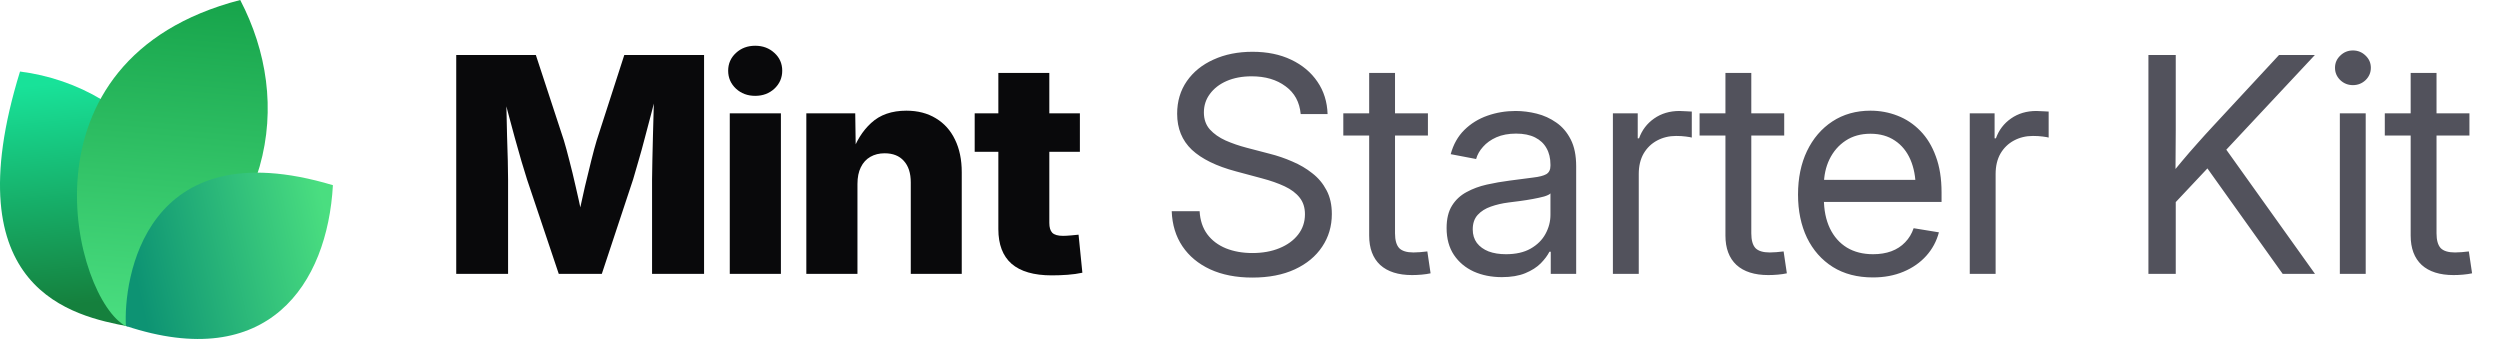
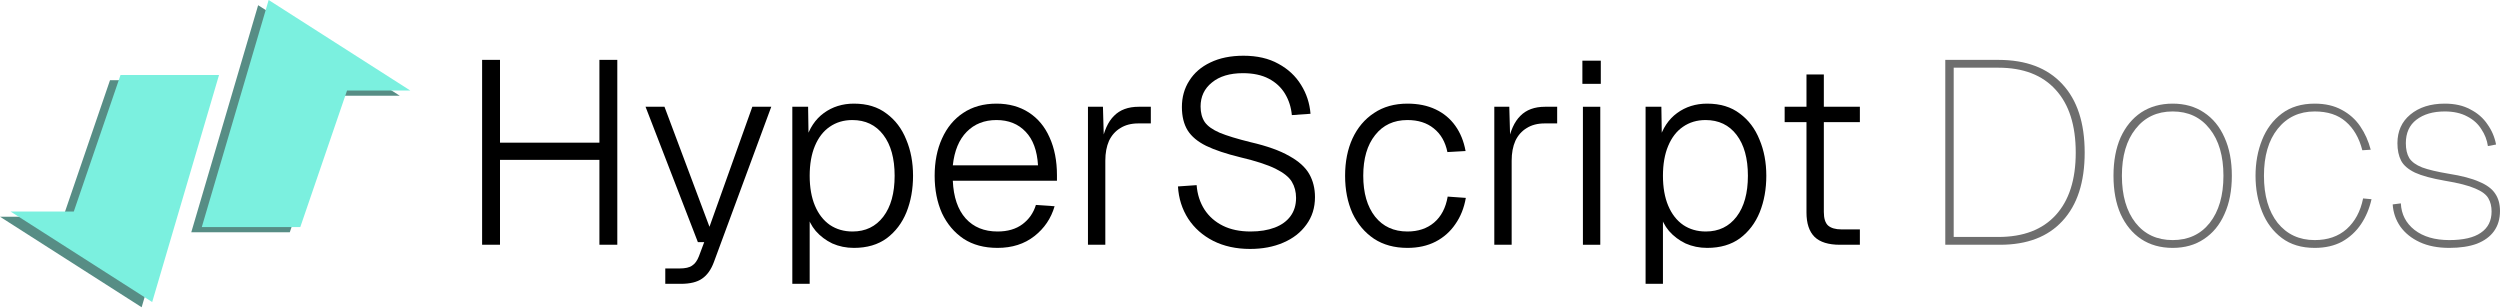
- <svg xmlns="http://www.w3.org/2000/svg" width="177" height="24" viewBox="0 0 177 24" fill="none">
-   <path d="M9.061 23.108C5.268 22.377 -3.391 20.627 1.417 5.064C9.634 6.099 16.973 14.064 9.061 23.108Z" fill="url(#paint0_linear_17557_2020)" />
-   <path d="M8.919 23.094C5.276 21.222 0.784 4.209 17.007 0C20.757 7.193 19.621 16.545 8.919 23.094Z" fill="url(#paint1_linear_17557_2020)" />
-   <path d="M8.914 23.079C8.735 19.882 10.159 9.085 23.57 13.111C23.181 20.123 18.984 26.418 8.914 23.079Z" fill="url(#paint2_linear_17557_2020)" />
-   <path d="M32.301 19.392V3.894H37.938L39.925 9.948C40.036 10.315 40.164 10.787 40.31 11.362C40.462 11.938 40.611 12.552 40.757 13.204C40.91 13.855 41.048 14.483 41.173 15.086C41.305 15.682 41.412 16.192 41.495 16.615H40.695C40.771 16.192 40.871 15.682 40.996 15.086C41.128 14.49 41.267 13.866 41.412 13.214C41.565 12.562 41.714 11.948 41.86 11.373C42.005 10.79 42.133 10.315 42.244 9.948L44.2 3.894H49.848V19.392H46.166V12.704C46.166 12.357 46.173 11.917 46.187 11.383C46.2 10.849 46.214 10.27 46.228 9.646C46.249 9.022 46.266 8.391 46.28 7.753C46.301 7.115 46.311 6.519 46.311 5.964H46.623C46.485 6.561 46.332 7.181 46.166 7.826C45.999 8.471 45.833 9.102 45.666 9.719C45.507 10.336 45.351 10.901 45.198 11.414C45.053 11.928 44.928 12.357 44.824 12.704L42.608 19.392H39.561L37.314 12.704C37.203 12.357 37.072 11.928 36.919 11.414C36.773 10.901 36.614 10.34 36.441 9.729C36.274 9.112 36.104 8.481 35.931 7.836C35.764 7.192 35.608 6.567 35.463 5.964H35.827C35.834 6.512 35.844 7.105 35.858 7.743C35.872 8.374 35.886 9.005 35.9 9.636C35.92 10.26 35.938 10.839 35.952 11.373C35.965 11.907 35.972 12.351 35.972 12.704V19.392H32.301ZM51.668 19.392V8.024H55.288V19.392H51.668ZM53.468 6.786C52.927 6.786 52.473 6.616 52.105 6.276C51.738 5.93 51.554 5.507 51.554 5.007C51.554 4.508 51.738 4.088 52.105 3.749C52.473 3.409 52.927 3.239 53.468 3.239C54.009 3.239 54.463 3.409 54.83 3.749C55.198 4.082 55.382 4.501 55.382 5.007C55.382 5.507 55.198 5.93 54.83 6.276C54.463 6.616 54.009 6.786 53.468 6.786ZM60.708 13.027V19.392H57.088V8.024H60.551L60.593 10.967H60.281C60.593 10.024 61.061 9.268 61.685 8.7C62.309 8.124 63.138 7.836 64.171 7.836C64.975 7.836 65.672 8.017 66.262 8.377C66.851 8.731 67.302 9.234 67.614 9.885C67.933 10.537 68.092 11.307 68.092 12.194V19.392H64.483V12.912C64.483 12.26 64.32 11.754 63.994 11.394C63.675 11.033 63.221 10.853 62.632 10.853C62.25 10.853 61.914 10.936 61.623 11.102C61.332 11.269 61.106 11.515 60.947 11.841C60.787 12.16 60.708 12.555 60.708 13.027ZM76.456 8.024V10.749H69.008V8.024H76.456ZM70.683 5.163H74.292V15.783C74.292 16.102 74.361 16.334 74.5 16.48C74.646 16.625 74.899 16.698 75.259 16.698C75.405 16.698 75.596 16.688 75.831 16.667C76.074 16.646 76.251 16.629 76.362 16.615L76.632 19.309C76.313 19.378 75.963 19.427 75.582 19.455C75.207 19.482 74.836 19.496 74.469 19.496C73.2 19.496 72.25 19.222 71.619 18.674C70.995 18.127 70.683 17.308 70.683 16.22V5.163Z" fill="#09090B" />
-   <path d="M88.667 19.652C87.523 19.652 86.528 19.458 85.682 19.07C84.843 18.681 84.188 18.137 83.716 17.437C83.245 16.736 82.992 15.908 82.957 14.951H84.933C84.968 15.596 85.148 16.14 85.474 16.584C85.8 17.021 86.24 17.354 86.795 17.582C87.35 17.804 87.974 17.915 88.667 17.915C89.388 17.915 90.026 17.801 90.581 17.572C91.143 17.343 91.583 17.024 91.902 16.615C92.228 16.199 92.391 15.717 92.391 15.169C92.391 14.698 92.266 14.306 92.017 13.994C91.767 13.675 91.413 13.408 90.956 13.193C90.498 12.978 89.954 12.787 89.323 12.621L87.502 12.132C86.123 11.765 85.082 11.255 84.382 10.603C83.689 9.944 83.342 9.095 83.342 8.055C83.342 7.174 83.571 6.404 84.028 5.746C84.486 5.087 85.117 4.577 85.921 4.217C86.726 3.849 87.645 3.666 88.678 3.666C89.718 3.666 90.63 3.853 91.413 4.227C92.204 4.602 92.824 5.122 93.275 5.787C93.726 6.446 93.965 7.209 93.993 8.076H92.089C92.013 7.23 91.656 6.574 91.018 6.11C90.387 5.638 89.586 5.403 88.615 5.403C87.95 5.403 87.36 5.513 86.847 5.735C86.341 5.957 85.946 6.262 85.661 6.651C85.377 7.032 85.235 7.469 85.235 7.961C85.235 8.447 85.377 8.849 85.661 9.168C85.946 9.48 86.317 9.74 86.774 9.948C87.232 10.149 87.724 10.319 88.251 10.457L89.884 10.884C90.439 11.023 90.977 11.206 91.496 11.435C92.023 11.657 92.495 11.934 92.911 12.267C93.334 12.593 93.67 12.995 93.92 13.474C94.17 13.945 94.294 14.504 94.294 15.149C94.294 16.015 94.066 16.788 93.608 17.468C93.157 18.148 92.512 18.681 91.673 19.07C90.834 19.458 89.832 19.652 88.667 19.652ZM101.097 8.024V9.594H95.106V8.024H101.097ZM96.937 5.163H98.767V16.521C98.767 17 98.865 17.347 99.059 17.562C99.26 17.77 99.6 17.874 100.078 17.874C100.21 17.874 100.366 17.867 100.546 17.853C100.733 17.832 100.903 17.815 101.056 17.801L101.285 19.351C101.097 19.392 100.886 19.423 100.65 19.444C100.414 19.465 100.189 19.475 99.974 19.475C98.996 19.475 98.244 19.236 97.717 18.758C97.197 18.272 96.937 17.579 96.937 16.677V5.163ZM106.33 19.621C105.595 19.621 104.932 19.489 104.343 19.226C103.754 18.955 103.285 18.564 102.939 18.05C102.592 17.53 102.419 16.896 102.419 16.147C102.419 15.495 102.547 14.965 102.804 14.556C103.06 14.146 103.403 13.828 103.833 13.599C104.263 13.363 104.742 13.186 105.269 13.068C105.796 12.95 106.333 12.857 106.881 12.787C107.574 12.69 108.132 12.617 108.555 12.569C108.978 12.52 109.287 12.441 109.481 12.33C109.675 12.212 109.772 12.014 109.772 11.737V11.654C109.772 11.203 109.679 10.815 109.492 10.489C109.311 10.163 109.041 9.91 108.68 9.729C108.32 9.549 107.872 9.459 107.338 9.459C106.805 9.459 106.34 9.546 105.945 9.719C105.556 9.892 105.241 10.118 104.998 10.395C104.755 10.665 104.593 10.953 104.509 11.258L102.71 10.915C102.897 10.222 103.22 9.65 103.677 9.199C104.135 8.748 104.679 8.412 105.31 8.19C105.941 7.968 106.607 7.857 107.307 7.857C107.8 7.857 108.295 7.92 108.795 8.044C109.301 8.169 109.765 8.381 110.188 8.679C110.611 8.97 110.951 9.369 111.208 9.875C111.464 10.374 111.593 11.005 111.593 11.768V19.392H109.793V17.822H109.7C109.568 18.085 109.363 18.359 109.086 18.643C108.809 18.921 108.444 19.153 107.994 19.34C107.543 19.527 106.988 19.621 106.33 19.621ZM106.621 17.998C107.321 17.998 107.904 17.867 108.368 17.603C108.84 17.333 109.19 16.986 109.419 16.563C109.654 16.133 109.772 15.682 109.772 15.211V13.692C109.703 13.769 109.554 13.841 109.325 13.911C109.096 13.973 108.829 14.032 108.524 14.088C108.226 14.143 107.921 14.192 107.609 14.233C107.304 14.275 107.033 14.309 106.798 14.337C106.354 14.393 105.938 14.49 105.549 14.628C105.168 14.76 104.86 14.954 104.624 15.211C104.388 15.467 104.27 15.811 104.27 16.241C104.27 16.615 104.367 16.934 104.561 17.198C104.762 17.461 105.04 17.662 105.393 17.801C105.747 17.933 106.156 17.998 106.621 17.998ZM114.193 19.392V8.024H115.951V9.792H116.045C116.253 9.209 116.61 8.741 117.116 8.388C117.622 8.034 118.219 7.857 118.905 7.857C119.058 7.857 119.217 7.864 119.384 7.878C119.55 7.885 119.682 7.892 119.779 7.899V9.74C119.716 9.719 119.578 9.695 119.363 9.667C119.155 9.639 118.922 9.625 118.666 9.625C118.174 9.625 117.726 9.733 117.324 9.948C116.922 10.163 116.603 10.471 116.367 10.874C116.138 11.276 116.024 11.758 116.024 12.319V19.392H114.193ZM126.322 8.024V9.594H120.33V8.024H126.322ZM122.161 5.163H123.992V16.521C123.992 17 124.089 17.347 124.283 17.562C124.484 17.77 124.824 17.874 125.302 17.874C125.434 17.874 125.59 17.867 125.77 17.853C125.958 17.832 126.127 17.815 126.28 17.801L126.509 19.351C126.322 19.392 126.11 19.423 125.874 19.444C125.639 19.465 125.413 19.475 125.198 19.475C124.221 19.475 123.468 19.236 122.941 18.758C122.421 18.272 122.161 17.579 122.161 16.677V5.163ZM132.604 19.642C131.502 19.642 130.555 19.396 129.765 18.903C128.974 18.404 128.364 17.714 127.934 16.834C127.511 15.946 127.3 14.927 127.3 13.775C127.3 12.611 127.511 11.584 127.934 10.697C128.364 9.802 128.964 9.102 129.734 8.596C130.51 8.089 131.408 7.836 132.428 7.836C133.1 7.836 133.738 7.954 134.341 8.19C134.952 8.426 135.489 8.783 135.954 9.261C136.425 9.74 136.793 10.343 137.056 11.071C137.327 11.792 137.462 12.645 137.462 13.63V14.296H128.433V12.735H136.463L135.631 13.297C135.631 12.541 135.506 11.876 135.257 11.3C135.007 10.725 134.643 10.277 134.165 9.958C133.686 9.632 133.107 9.469 132.428 9.469C131.748 9.469 131.162 9.632 130.67 9.958C130.177 10.284 129.796 10.725 129.526 11.279C129.262 11.827 129.13 12.441 129.13 13.12V14.046C129.13 14.864 129.273 15.572 129.557 16.168C129.841 16.757 130.243 17.211 130.763 17.53C131.283 17.842 131.901 17.998 132.615 17.998C133.093 17.998 133.523 17.929 133.905 17.79C134.293 17.645 134.619 17.433 134.882 17.156C135.153 16.879 135.354 16.546 135.486 16.157L137.275 16.449C137.108 17.08 136.81 17.634 136.38 18.113C135.95 18.591 135.413 18.966 134.768 19.236C134.123 19.507 133.402 19.642 132.604 19.642ZM139.459 19.392V8.024H141.217V9.792H141.311C141.519 9.209 141.876 8.741 142.382 8.388C142.888 8.034 143.485 7.857 144.171 7.857C144.324 7.857 144.483 7.864 144.649 7.878C144.816 7.885 144.948 7.892 145.045 7.899V9.74C144.982 9.719 144.844 9.695 144.629 9.667C144.421 9.639 144.188 9.625 143.932 9.625C143.439 9.625 142.992 9.733 142.59 9.948C142.188 10.163 141.869 10.471 141.633 10.874C141.404 11.276 141.29 11.758 141.29 12.319V19.392H139.459ZM153.429 14.961V12.715C153.783 12.257 154.136 11.82 154.49 11.404C154.844 10.981 155.204 10.565 155.572 10.156C155.939 9.74 156.314 9.327 156.695 8.918L161.355 3.894H163.893L157.277 10.967H157.184L153.429 14.961ZM152.108 19.392V3.894H154.043V9.241L154.022 12.559L154.043 13.505V19.392H152.108ZM161.615 19.392L155.967 11.477L157.173 9.969L163.903 19.392H161.615ZM165.661 19.392V8.024H167.492V19.392H165.661ZM166.587 6.027C166.24 6.027 165.942 5.909 165.692 5.673C165.443 5.43 165.318 5.139 165.318 4.799C165.318 4.459 165.443 4.172 165.692 3.936C165.942 3.693 166.24 3.572 166.587 3.572C166.934 3.572 167.232 3.693 167.482 3.936C167.731 4.172 167.856 4.459 167.856 4.799C167.856 5.139 167.731 5.43 167.482 5.673C167.232 5.909 166.934 6.027 166.587 6.027ZM174.836 8.024V9.594H168.844V8.024H174.836ZM170.675 5.163H172.506V16.521C172.506 17 172.603 17.347 172.797 17.562C172.998 17.77 173.338 17.874 173.816 17.874C173.948 17.874 174.104 17.867 174.284 17.853C174.472 17.832 174.641 17.815 174.794 17.801L175.023 19.351C174.836 19.392 174.624 19.423 174.388 19.444C174.153 19.465 173.927 19.475 173.712 19.475C172.735 19.475 171.982 19.236 171.455 18.758C170.935 18.272 170.675 17.579 170.675 16.677V5.163Z" fill="#52525C" />
-   <defs>
-     <linearGradient id="paint0_linear_17557_2020" x1="3.776" y1="5.916" x2="5.232" y2="21.559" gradientUnits="userSpaceOnUse">
-       <stop stop-color="#18E299" />
-       <stop offset="1" stop-color="#15803D" />
-     </linearGradient>
-     <linearGradient id="paint1_linear_17557_2020" x1="12.171" y1="-0.718" x2="10.19" y2="22.983" gradientUnits="userSpaceOnUse">
-       <stop stop-color="#16A34A" />
-       <stop offset="1" stop-color="#4ADE80" />
-     </linearGradient>
-     <linearGradient id="paint2_linear_17557_2020" x1="23.133" y1="15.353" x2="9.338" y2="18.52" gradientUnits="userSpaceOnUse">
-       <stop stop-color="#4ADE80" />
-       <stop offset="1" stop-color="#0D9373" />
-     </linearGradient>
-   </defs>
+ <svg xmlns="http://www.w3.org/2000/svg" width="179" height="22" viewBox="0 0 179 22" fill="none">
+   <path d="M14.93 5.742H7.877L4.531 15.517H0L10.142 22L14.93 5.742Z" fill="#578D85" />
+   <path d="M13.695 16.631H20.748L24.094 6.856H28.625L18.483 0.373L13.695 16.631Z" fill="#578D85" />
+   <path d="M34.519 17.525V4.288H35.8V10.683L35.197 10.217H43.521L42.918 10.683V4.288H44.199V17.525H42.918V10.963L43.521 11.447H35.197L35.8 10.963V17.525H34.519Z" fill="black" />
+   <path d="M47.634 20.322V19.222H48.651C49.065 19.222 49.367 19.154 49.555 19.017C49.756 18.893 49.919 18.669 50.044 18.346L50.421 17.339H49.969L46.221 7.644H47.577L50.798 16.239L53.867 7.644H55.223L51.118 18.756C50.917 19.303 50.635 19.701 50.27 19.949C49.919 20.198 49.41 20.322 48.745 20.322H47.634Z" fill="black" />
+   <path d="M56.73 20.322V7.644H57.86L57.898 10.142L57.691 10.049C57.942 9.192 58.375 8.539 58.99 8.092C59.605 7.644 60.321 7.42 61.137 7.42C62.078 7.42 62.857 7.657 63.472 8.129C64.1 8.589 64.571 9.21 64.885 9.993C65.211 10.764 65.374 11.628 65.374 12.585C65.374 13.542 65.217 14.412 64.903 15.195C64.59 15.966 64.119 16.587 63.491 17.059C62.863 17.519 62.078 17.749 61.137 17.749C60.584 17.749 60.07 17.643 59.593 17.432C59.128 17.209 58.733 16.91 58.406 16.537C58.092 16.164 57.879 15.742 57.766 15.27L57.973 15.027V20.322H56.73ZM61.043 16.575C61.972 16.575 62.706 16.22 63.246 15.512C63.786 14.803 64.056 13.828 64.056 12.585C64.056 11.342 63.786 10.366 63.246 9.658C62.706 8.949 61.966 8.595 61.024 8.595C60.409 8.595 59.869 8.757 59.404 9.08C58.952 9.39 58.601 9.844 58.35 10.441C58.099 11.037 57.973 11.752 57.973 12.585C57.973 13.418 58.099 14.132 58.35 14.729C58.601 15.325 58.959 15.785 59.423 16.108C59.888 16.419 60.428 16.575 61.043 16.575Z" fill="black" />
+   <path d="M71.422 17.749C70.468 17.749 69.658 17.532 68.993 17.097C68.327 16.649 67.813 16.04 67.448 15.27C67.097 14.486 66.921 13.591 66.921 12.585C66.921 11.578 67.097 10.689 67.448 9.919C67.8 9.136 68.302 8.527 68.955 8.092C69.62 7.644 70.418 7.42 71.347 7.42C72.238 7.42 73.01 7.632 73.663 8.054C74.316 8.477 74.812 9.073 75.151 9.844C75.502 10.615 75.678 11.516 75.678 12.547V12.939H68.221C68.271 14.107 68.578 15.008 69.143 15.642C69.708 16.264 70.468 16.575 71.422 16.575C72.15 16.575 72.747 16.401 73.211 16.052C73.676 15.704 73.996 15.245 74.171 14.673L75.509 14.766C75.257 15.636 74.774 16.351 74.058 16.91C73.343 17.47 72.464 17.749 71.422 17.749ZM68.221 11.839H74.322C74.259 10.783 73.964 9.981 73.437 9.434C72.91 8.875 72.213 8.595 71.347 8.595C70.48 8.595 69.771 8.875 69.219 9.434C68.666 9.993 68.334 10.795 68.221 11.839Z" fill="black" />
+   <path d="M77.898 17.525V7.644H78.971L79.047 10.348L78.877 10.254C79.04 9.372 79.335 8.719 79.762 8.297C80.189 7.862 80.779 7.644 81.532 7.644H82.399V8.837H81.495C80.993 8.837 80.566 8.949 80.214 9.173C79.863 9.384 79.593 9.689 79.404 10.086C79.229 10.484 79.141 10.957 79.141 11.503V17.525H77.898Z" fill="black" />
+   <path d="M89.502 17.824C88.51 17.824 87.631 17.631 86.865 17.246C86.112 16.86 85.516 16.332 85.076 15.661C84.637 14.977 84.392 14.207 84.342 13.349L85.679 13.256C85.729 13.915 85.918 14.499 86.244 15.008C86.57 15.506 87.01 15.891 87.562 16.164C88.115 16.438 88.774 16.575 89.54 16.575C90.205 16.575 90.783 16.481 91.272 16.295C91.762 16.108 92.138 15.835 92.402 15.475C92.666 15.114 92.798 14.679 92.798 14.169C92.798 13.735 92.697 13.349 92.496 13.014C92.295 12.678 91.906 12.367 91.329 12.081C90.751 11.796 89.91 11.522 88.805 11.261C87.788 11.012 86.972 10.739 86.357 10.441C85.754 10.142 85.315 9.776 85.039 9.341C84.763 8.893 84.624 8.334 84.624 7.663C84.624 6.954 84.8 6.327 85.152 5.78C85.503 5.22 86.005 4.785 86.658 4.475C87.324 4.151 88.115 3.99 89.031 3.99C90.01 3.99 90.845 4.182 91.536 4.568C92.226 4.941 92.766 5.444 93.155 6.078C93.545 6.699 93.771 7.389 93.833 8.147L92.496 8.241C92.446 7.681 92.283 7.172 92.007 6.712C91.73 6.252 91.341 5.892 90.839 5.631C90.337 5.369 89.722 5.239 88.993 5.239C88.052 5.239 87.311 5.463 86.771 5.91C86.231 6.345 85.962 6.917 85.962 7.625C85.962 8.073 86.062 8.446 86.263 8.744C86.464 9.03 86.822 9.285 87.336 9.508C87.851 9.72 88.585 9.944 89.54 10.18C90.72 10.453 91.643 10.783 92.308 11.168C92.986 11.541 93.463 11.97 93.739 12.454C94.015 12.939 94.153 13.492 94.153 14.114C94.153 14.872 93.946 15.53 93.532 16.09C93.13 16.649 92.578 17.078 91.875 17.376C91.184 17.675 90.393 17.824 89.502 17.824Z" fill="black" />
+   <path d="M100.773 17.749C99.844 17.749 99.046 17.532 98.381 17.097C97.716 16.649 97.201 16.04 96.837 15.27C96.485 14.486 96.309 13.591 96.309 12.585C96.309 11.578 96.485 10.689 96.837 9.919C97.201 9.136 97.716 8.527 98.381 8.092C99.046 7.644 99.844 7.42 100.773 7.42C101.539 7.42 102.21 7.557 102.788 7.831C103.365 8.104 103.836 8.495 104.2 9.005C104.564 9.515 104.809 10.117 104.935 10.814L103.635 10.888C103.484 10.155 103.158 9.589 102.656 9.192C102.166 8.794 101.539 8.595 100.773 8.595C99.793 8.595 99.021 8.955 98.456 9.676C97.891 10.385 97.609 11.354 97.609 12.585C97.609 13.815 97.891 14.791 98.456 15.512C99.021 16.22 99.793 16.575 100.773 16.575C101.539 16.575 102.173 16.363 102.675 15.941C103.189 15.506 103.516 14.884 103.654 14.076L104.953 14.169C104.828 14.89 104.577 15.518 104.2 16.052C103.836 16.587 103.365 17.003 102.788 17.302C102.21 17.6 101.539 17.749 100.773 17.749Z" fill="black" />
+   <path d="M106.992 17.525V7.644H108.065L108.141 10.348L107.971 10.254C108.134 9.372 108.429 8.719 108.856 8.297C109.283 7.862 109.873 7.644 110.627 7.644H111.493V8.837H110.589C110.087 8.837 109.66 8.949 109.308 9.173C108.957 9.384 108.687 9.689 108.499 10.086C108.323 10.484 108.235 10.957 108.235 11.503V17.525H106.992Z" fill="black" />
+   <path d="M113.337 17.525V7.644H114.58V17.525H113.337ZM113.299 6.003V4.344H114.617V6.003H113.299Z" fill="black" />
+   <path d="M117.824 20.322V7.644H118.954L118.992 10.142L118.785 10.049C119.036 9.192 119.469 8.539 120.084 8.092C120.699 7.644 121.415 7.42 122.231 7.42C123.172 7.42 123.951 7.657 124.566 8.129C125.194 8.589 125.664 9.21 125.978 9.993C126.305 10.764 126.468 11.628 126.468 12.585C126.468 13.542 126.311 14.412 125.997 15.195C125.683 15.966 125.213 16.587 124.585 17.059C123.957 17.519 123.172 17.749 122.231 17.749C121.678 17.749 121.164 17.643 120.687 17.432C120.222 17.209 119.827 16.91 119.5 16.537C119.186 16.164 118.973 15.742 118.86 15.27L119.067 15.027V20.322H117.824ZM122.137 16.575C123.066 16.575 123.8 16.22 124.34 15.512C124.88 14.803 125.15 13.828 125.15 12.585C125.15 11.342 124.88 10.366 124.34 9.658C123.8 8.949 123.059 8.595 122.118 8.595C121.503 8.595 120.963 8.757 120.498 9.08C120.046 9.39 119.695 9.844 119.444 10.441C119.193 11.037 119.067 11.752 119.067 12.585C119.067 13.418 119.193 14.132 119.444 14.729C119.695 15.325 120.053 15.785 120.517 16.108C120.982 16.419 121.521 16.575 122.137 16.575Z" fill="black" />
+   <path d="M131.736 17.525C130.919 17.525 130.317 17.339 129.928 16.966C129.538 16.581 129.344 15.997 129.344 15.214V5.332H130.587V15.176C130.587 15.636 130.687 15.959 130.888 16.146C131.102 16.332 131.422 16.425 131.849 16.425H133.167V17.525H131.736ZM127.781 8.744V7.644H133.167V8.744H127.781Z" fill="black" />
+   <path d="M139.282 17.525V4.288H143.086C145.07 4.288 146.595 4.866 147.662 6.022C148.729 7.166 149.263 8.8 149.263 10.925C149.263 13.038 148.736 14.667 147.681 15.81C146.639 16.954 145.145 17.525 143.199 17.525H139.282ZM139.885 16.966H143.086C144.869 16.966 146.237 16.444 147.191 15.4C148.145 14.356 148.623 12.864 148.623 10.925C148.623 8.974 148.145 7.476 147.191 6.432C146.237 5.376 144.869 4.847 143.086 4.847H139.885V16.966Z" fill="#6E6E6E" />
+   <path d="M155.563 17.749C154.697 17.749 153.944 17.538 153.303 17.115C152.675 16.693 152.186 16.096 151.834 15.325C151.495 14.555 151.326 13.641 151.326 12.585C151.326 11.528 151.495 10.615 151.834 9.844C152.186 9.073 152.675 8.477 153.303 8.054C153.944 7.632 154.697 7.42 155.563 7.42C156.429 7.42 157.176 7.632 157.804 8.054C158.444 8.477 158.934 9.073 159.273 9.844C159.625 10.615 159.8 11.528 159.8 12.585C159.8 13.641 159.625 14.555 159.273 15.325C158.934 16.096 158.444 16.693 157.804 17.115C157.176 17.538 156.429 17.749 155.563 17.749ZM155.563 17.19C156.68 17.19 157.566 16.78 158.218 15.959C158.871 15.127 159.198 14.002 159.198 12.585C159.198 11.168 158.871 10.049 158.218 9.229C157.566 8.396 156.68 7.98 155.563 7.98C154.446 7.98 153.561 8.396 152.908 9.229C152.255 10.049 151.928 11.168 151.928 12.585C151.928 14.002 152.255 15.127 152.908 15.959C153.561 16.78 154.446 17.19 155.563 17.19Z" fill="#6E6E6E" />
+   <path d="M165.733 17.749C164.792 17.749 164.007 17.513 163.379 17.041C162.751 16.568 162.281 15.941 161.967 15.158C161.653 14.375 161.496 13.517 161.496 12.585C161.496 11.652 161.653 10.795 161.967 10.012C162.281 9.229 162.751 8.601 163.379 8.129C164.007 7.657 164.792 7.42 165.733 7.42C166.486 7.42 167.133 7.569 167.673 7.868C168.213 8.154 168.652 8.545 168.991 9.042C169.33 9.54 169.581 10.099 169.744 10.72L169.142 10.758C168.916 9.875 168.52 9.192 167.955 8.707C167.403 8.222 166.662 7.98 165.733 7.98C164.628 7.98 163.743 8.396 163.078 9.229C162.425 10.049 162.099 11.168 162.099 12.585C162.099 14.002 162.425 15.127 163.078 15.959C163.743 16.78 164.628 17.19 165.733 17.19C166.662 17.19 167.422 16.929 168.012 16.407C168.614 15.872 169.01 15.139 169.198 14.207L169.801 14.263C169.65 14.934 169.399 15.53 169.048 16.052C168.696 16.575 168.244 16.991 167.692 17.302C167.139 17.6 166.486 17.749 165.733 17.749Z" fill="#6E6E6E" />
+   <path d="M175.365 17.749C174.549 17.749 173.846 17.612 173.256 17.339C172.666 17.066 172.202 16.693 171.863 16.22C171.536 15.748 171.354 15.22 171.317 14.636L171.9 14.561C171.938 15.344 172.264 15.978 172.88 16.463C173.507 16.948 174.336 17.19 175.365 17.19C176.37 17.19 177.123 17.016 177.625 16.668C178.14 16.32 178.397 15.81 178.397 15.139C178.397 14.778 178.322 14.468 178.171 14.207C178.021 13.933 177.707 13.697 177.23 13.498C176.753 13.287 176.025 13.101 175.045 12.939C174.116 12.777 173.407 12.585 172.917 12.361C172.428 12.125 172.095 11.839 171.919 11.503C171.743 11.155 171.656 10.739 171.656 10.254C171.656 9.397 171.963 8.713 172.578 8.203C173.206 7.681 174.028 7.42 175.045 7.42C175.761 7.42 176.37 7.557 176.872 7.831C177.387 8.092 177.795 8.446 178.096 8.893C178.41 9.328 178.617 9.813 178.718 10.348L178.134 10.459C178.071 10.024 177.914 9.62 177.663 9.247C177.424 8.862 177.085 8.558 176.646 8.334C176.207 8.098 175.673 7.98 175.045 7.98C174.204 7.98 173.526 8.179 173.011 8.576C172.509 8.962 172.258 9.521 172.258 10.254C172.258 10.689 172.34 11.043 172.503 11.317C172.679 11.59 172.986 11.814 173.426 11.988C173.865 12.15 174.493 12.299 175.309 12.436C176.251 12.585 176.985 12.777 177.512 13.014C178.052 13.237 178.435 13.523 178.661 13.871C178.887 14.207 179 14.617 179 15.102C179 15.673 178.856 16.158 178.567 16.556C178.291 16.941 177.883 17.239 177.343 17.451C176.803 17.65 176.144 17.749 175.365 17.749Z" fill="#6E6E6E" />
+   <path d="M15.683 5.369H8.63L5.284 15.144H0.753L10.896 21.627L15.683 5.369Z" fill="#7BF0DF" />
+   <path d="M14.448 16.258H21.501L24.848 6.483H29.378L19.236 0L14.448 16.258Z" fill="#7BF0DF" />
</svg>
